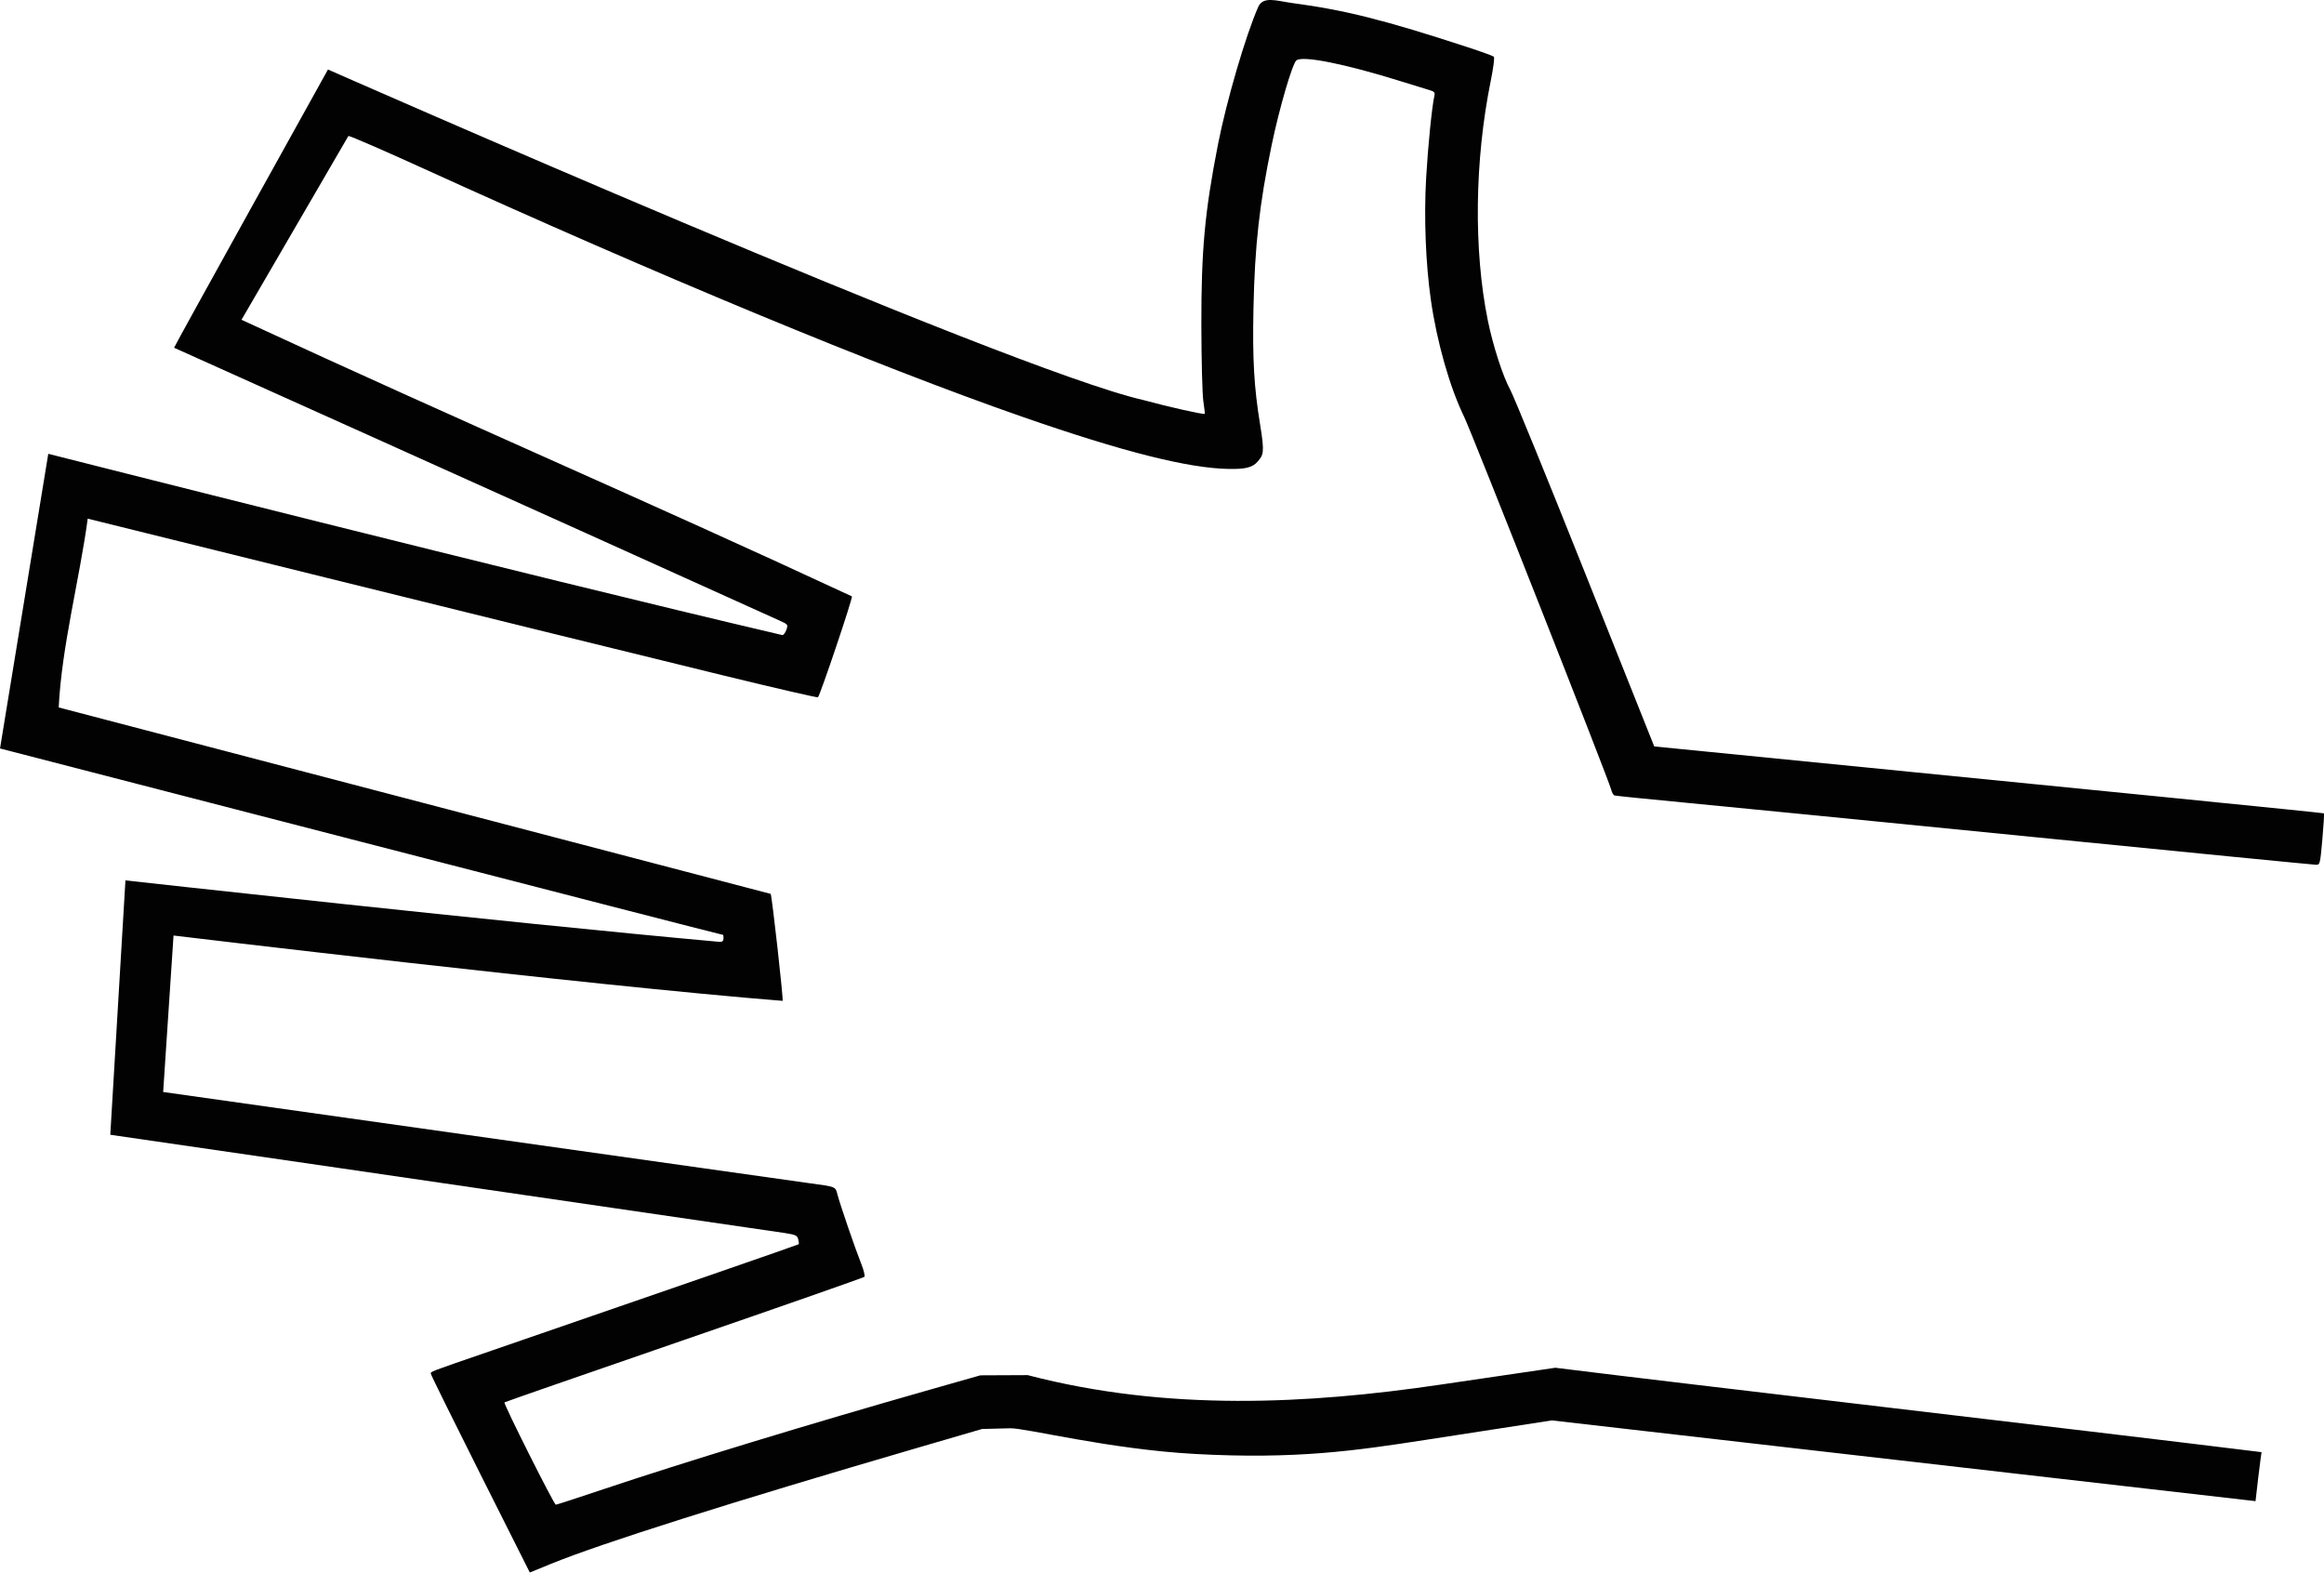
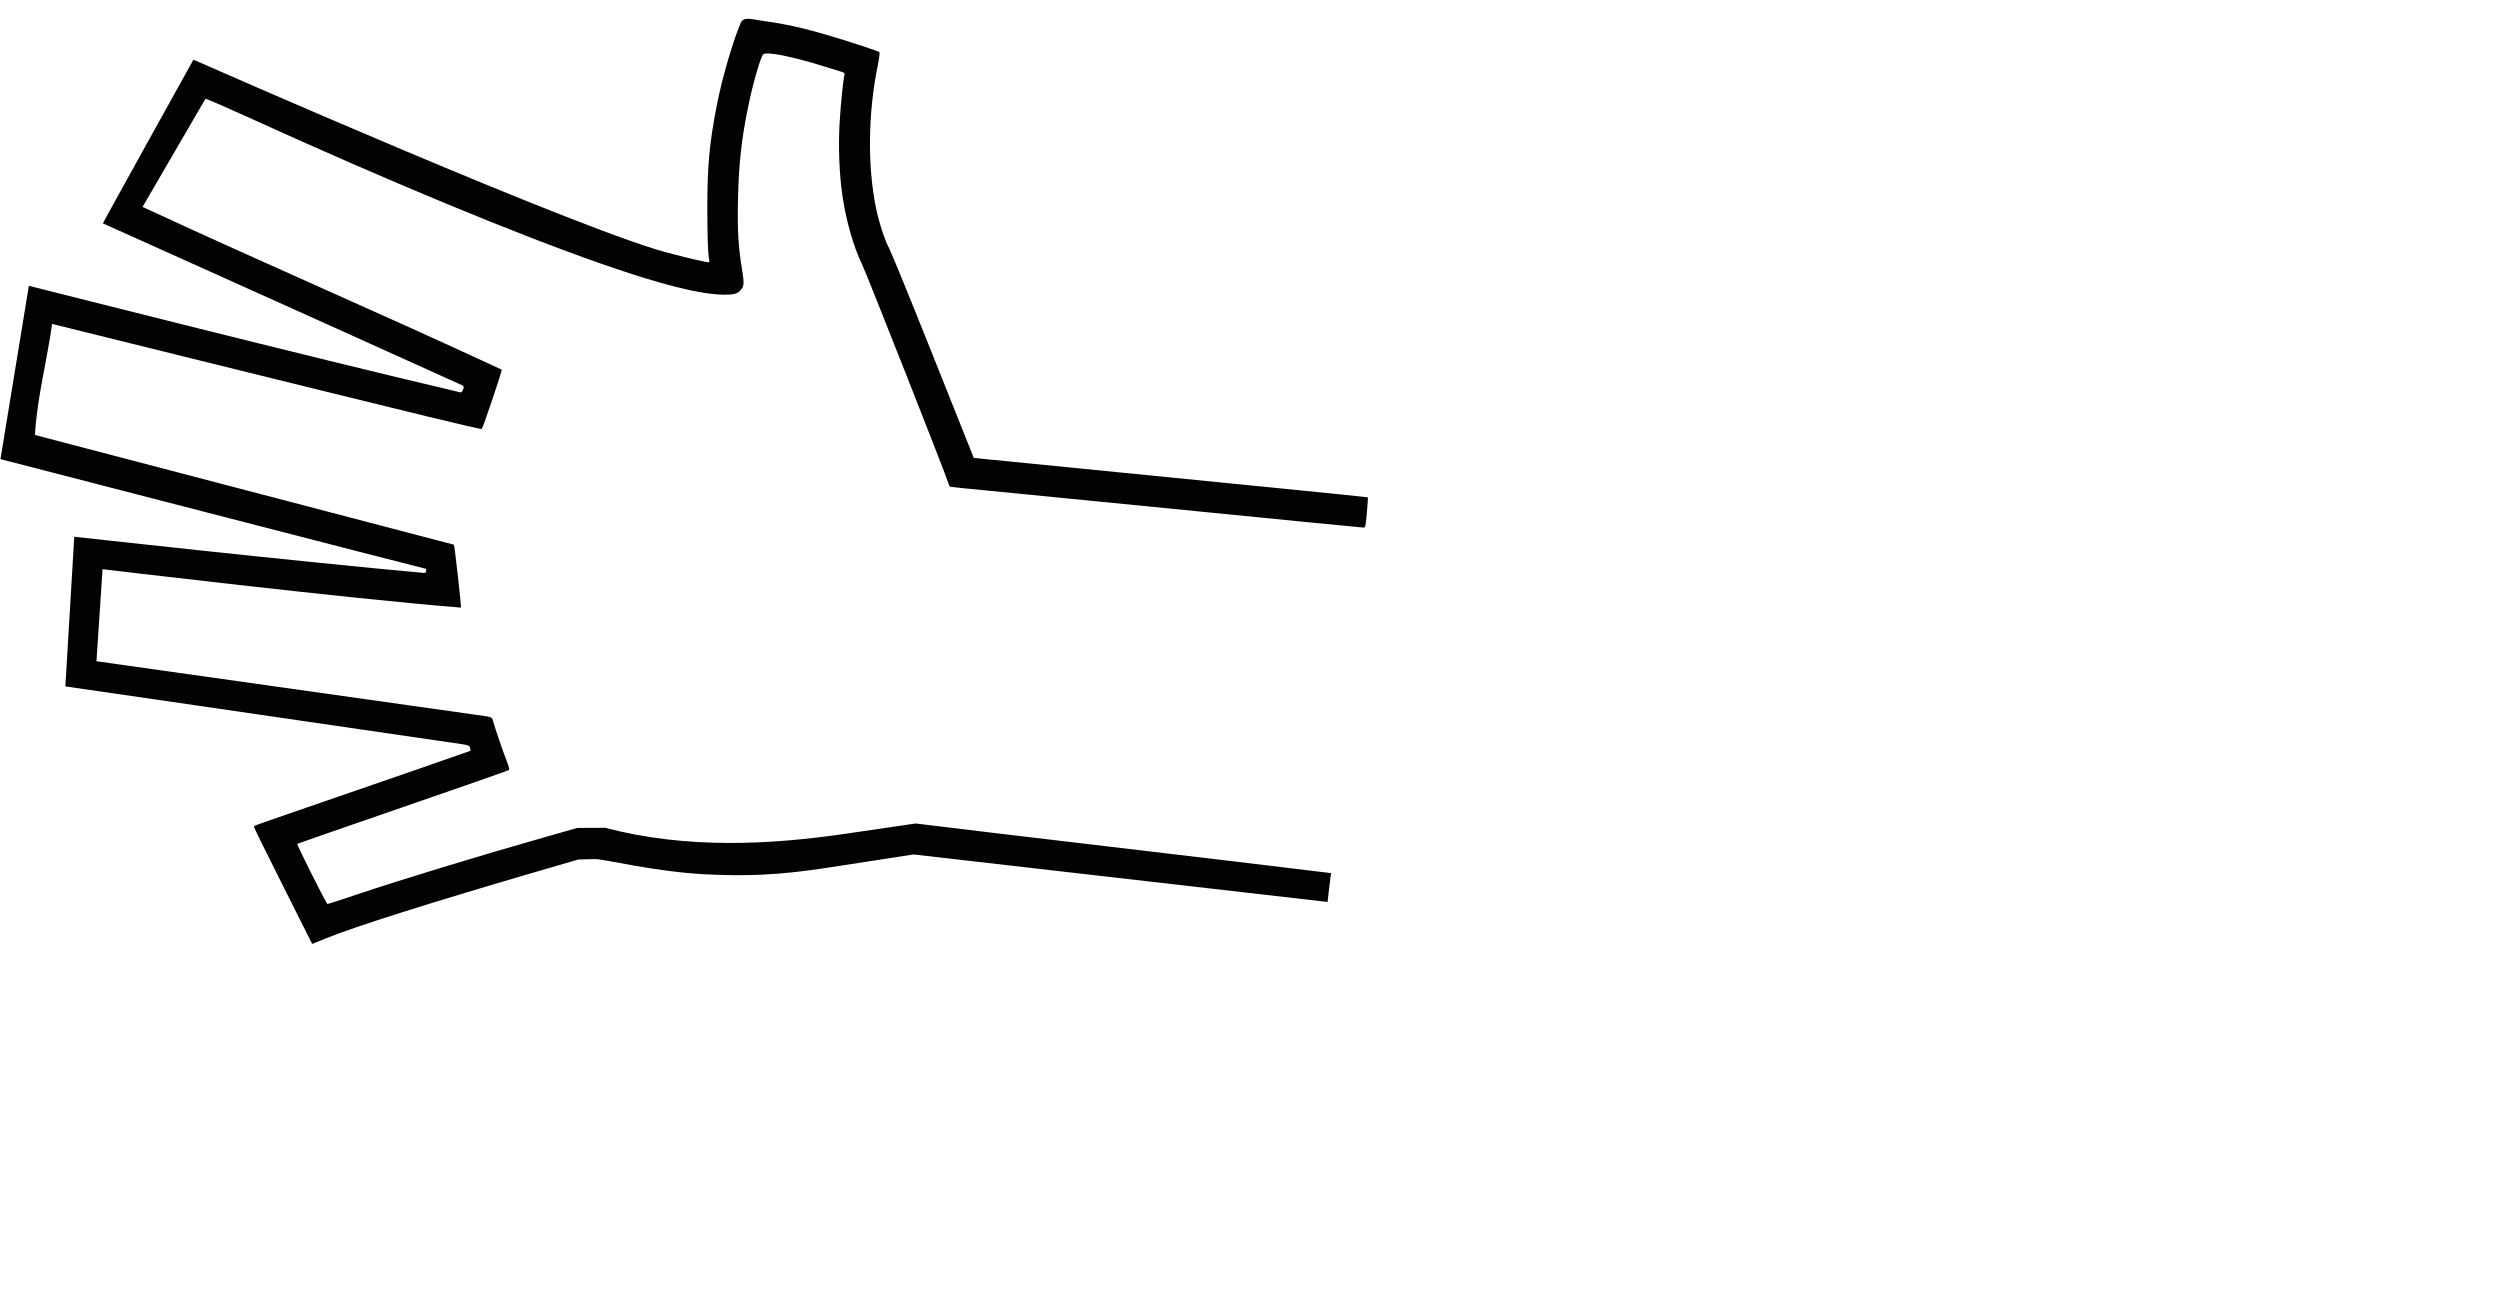
- <svg xmlns="http://www.w3.org/2000/svg" version="1.1" id="svg76" width="171.51" height="116.043" viewBox="0 0 171.51 116.043">
+ <svg xmlns="http://www.w3.org/2000/svg" version="1.1" id="svg76" width="313.572" height="161.586" viewBox="0 0 313.572 161.586">
  <defs id="defs80" />
-   <g id="g82" transform="translate(2.863086,-47.02722)">
+   <g id="g82" transform="translate(276.0749,-35.76342)">
    <g id="g553" transform="translate(9.256877,-1.409598)">
      <path style="display:none;fill:#020202;stroke-width:0.32" d="m 364.434,314.633 c -9.123,-3.735 -33.068,-11.314 -67.2,-21.268 l -11.52,-3.36 -5.12,-0.13 c -2.816,-0.072 -18.008,-0.278 -33.76,-0.459 -15.752,-0.181 -36.848,-0.474 -46.88,-0.653 l -18.24,-0.325 -128.454,14.736 -0.488,-4.242 c -0.292,-2.536 -0.61,-4.701 -0.61,-4.701 33.385,-4.122 105.253,-12.445 128.912,-15.404 l 19.68,0.34 c 24.075,0.416 64.928,0.952 76.64,1.004 l 8.64,0.039 8.96,2.548 c 21.993,6.254 45.268,13.348 59.728,18.202 4.691,1.575 8.652,2.863 8.804,2.863 0.325,0 9.594,-18.462 9.376,-18.675 -0.082,-0.08 -14.836,-5.208 -32.788,-11.397 -17.952,-6.189 -32.763,-11.373 -32.914,-11.52 -0.151,-0.147 0.12,-1.251 0.603,-2.457 1.051,-2.627 3.791,-10.605 4.295,-12.507 0.409,-1.546 0.163,-1.446 5.296,-2.147 25.483,-3.48 105.424,-15.044 106.838,-15.454 1.033,-0.3 1.935,-0.694 2.004,-0.876 0.07,-0.181 1.184,-6.557 2.476,-14.168 l 2.349,-13.838 h -0.804 c -0.442,0 -24.915,2.53 -54.385,5.622 -29.47,3.092 -53.656,5.547 -53.747,5.456 -0.176,-0.176 1.965,-19.326 2.182,-19.526 0.07,-0.064 28.783,-7.925 63.807,-17.468 35.024,-9.543 63.815,-17.478 63.979,-17.632 0.309,-0.291 -0.65,-29.677 -1.049,-32.155 l -0.21,-1.303 -50.4,12.259 c -27.72,6.743 -58.09,14.135 -67.488,16.428 -9.399,2.293 -17.17,4.087 -17.271,3.987 -0.426,-0.426 -6.415,-18.22 -6.199,-18.418 0.131,-0.12 24.79,-11.482 54.798,-25.249 30.008,-13.767 54.729,-25.124 54.935,-25.236 0.241,-0.131 -3.338,-5.858 -10.027,-16.044 -5.721,-8.712 -10.518,-15.961 -10.66,-16.109 -0.142,-0.148 -4.846,1.819 -10.453,4.372 -43.241,19.688 -83.188,36.254 -109.635,45.466 -18.413,6.414 -30.426,9.443 -37.839,9.543 -2.953,0.04 -4.264,-0.253 -5.206,-1.38 -0.991,-1.185 -1.284,-1.486 -0.44,-6.622 1.13,-6.878 1.426,-12.022 1.229,-21.347 -0.242,-11.44 -1.086,-19.008 -3.32,-29.763 -1.393,-6.707 -3.784,-14.889 -4.52,-15.466 -1.16,-0.908 -8.897,0.642 -19.102,3.828 -2.289,0.715 -4.631,1.436 -5.204,1.604 -0.851,0.249 -1.013,0.434 -0.884,1.009 0.457,2.034 1.17,9.127 1.51,15.011 0.415,7.178 0.087,15.631 -0.862,22.271 -1.099,7.686 -3.456,15.968 -6.076,21.343 -1.409,2.891 -26.464,66.418 -26.856,68.094 -0.115,0.492 -0.385,0.95 -0.6,1.019 -0.215,0.069 -5.862,0.644 -12.55,1.277 -6.688,0.634 -35.25,3.451 -63.471,6.261 -28.221,2.81 -51.639,5.109 -52.039,5.109 -0.704,0 -0.741,-0.149 -1.141,-4.641 -0.227,-2.553 -0.354,-4.689 -0.281,-4.747 0.108,-0.087 38.567,-3.932 111.906,-11.189 l 10.334,-1.023 12.572,-31.52 c 6.915,-17.336 13.089,-32.456 13.72,-33.6 1.324,-2.399 3.147,-8.031 4.077,-12.598 2.623,-12.879 2.422,-29.269 -0.537,-43.82 -0.483,-2.378 -0.713,-4.208 -0.547,-4.36 0.157,-0.144 2.302,-0.922 4.766,-1.728 15.169,-4.963 22.395,-6.781 32.056,-8.064 2.745,-0.373 5.27,-1.331 6.174,0.699 2.272,5.132 5.785,17.126 7.343,25.07 2.424,12.358 3.07,19.392 3.041,33.12 -0.013,6.336 -0.175,12.528 -0.359,13.76 -0.184,1.232 -0.299,2.282 -0.256,2.332 0.156,0.184 6.802,-1.308 11.19,-2.511 24.793,-6.8 76.637,-27.657 132.01,-53.107 4.664,-2.144 9.602,-4.41 10.973,-5.037 1.483,-0.678 2.606,-1.022 2.773,-0.848 0.463,0.481 31.725,48.21 31.626,48.285 -0.104,0.079 0.478,-0.189 -28.891,13.289 -11.968,5.492 -24.424,11.211 -27.68,12.709 -16.999,7.819 -52.857,24.276 -54.307,24.924 -1.643,0.734 -1.662,0.759 -1.329,1.715 0.186,0.533 0.513,0.97 0.728,0.97 0.214,0 31.167,-7.488 68.785,-16.64 37.617,-9.152 68.582,-16.64 68.81,-16.64 0.482,0 0.425,-1.027 1.676,30.31 0.486,12.183 0.794,22.24 0.685,22.35 -0.15,0.15 -128.728,35.34 -129.127,35.34 -0.044,0 -0.08,0.288 -0.08,0.64 0,0.431 0.213,0.64 0.653,0.64 0.359,0 13.067,-1.301 28.24,-2.89 15.173,-1.59 33.779,-3.539 41.347,-4.332 7.568,-0.793 19.664,-2.064 26.88,-2.825 7.216,-0.761 13.176,-1.336 13.245,-1.276 0.069,0.059 -0.042,0.939 -0.247,1.956 -0.205,1.016 -1.448,8.328 -2.762,16.248 -1.314,7.92 -2.594,15.624 -2.844,17.12 -0.25,1.496 -0.686,4.205 -0.969,6.02 -0.571,3.656 -0.93,4.403 -2.71,5.637 -2.693,1.866 -4.214,2.122 -58.114,9.781 -28.512,4.052 -52.813,7.523 -54.001,7.713 -1.894,0.304 -2.186,0.444 -2.358,1.133 -0.108,0.432 -0.144,0.838 -0.079,0.902 0.102,0.1 23.337,8.149 55.958,19.384 11.822,4.072 11.203,3.836 11.182,4.261 -0.01,0.203 -4.078,8.447 -9.04,18.32 l -9.022,17.951 z" id="path555" />
      <g id="g5802">
-         <path style="fill:#020202;stroke-width:0.131" d="m 306.673,158.51 c -1.822,-0.256 -8.886,-1.088 -10.109,-1.233 -18.168,-2.189 -22.231,-2.681 -33.673,-4.075 l -8.73,-1.063 -16.02,3.794 c -7.2,1.349 -12.253,-0.187 -12.253,-0.187 0,0 1.582,-0.096 3.146,-0.731 0.741,-0.3 0.985,-1.745 0.847,-3.127 -0.196,-1.95 -0.894,-7.17 -1.333,-8.314 -0.067,-0.176 0.05,-0.207 0.773,-0.207 2.545,0 3.474,-2.402 3.912,-10.11 0.153,-2.705 0.091,-5.59 -0.137,-7.17 -0.239,-1.836 -0.969,-2.677 -2.526,-3.014 1.195,-1.47 3.28,-6.38 3.854,-10.064 0.603,2.591 0.557,7.269 -0.326,10.95 0.773,1.455 5.373,6.956 8.267,7.933 7.056,2.382 12.167,2.53 18.159,1.552 0.906,-0.148 1.656,-0.349 1.68,-0.373 0.055,-0.055 -0.84,-3.616 -0.933,-3.709 -0.038,-0.038 -0.827,0.08 -1.752,0.262 -2.626,0.519 -4,0.66 -6.408,0.66 -2.623,-9.1e-4 -4.204,-0.232 -6.23,-0.909 -2.671,-0.894 -7.002,-3.116 -8.966,-6.706 0.178,-1.646 0.104,-1.989 0.307,-4.083 0.519,-5.637 -0.981,-14.195 -2.747,-15.681 -3.387,-1.673 -3.015,-0.548 -3.347,2.028 -0.184,6.709 -1.442,8.669 -3.839,15.255 -1.159,3.275 -2.702,4.309 -4.236,4.426 -0.919,-1.3e-4 -3.977,0.003 -4.005,-0.028 -0.029,-0.031 0.084,-0.796 0.25,-1.698 0.538,-2.922 0.734,-5.347 0.809,-9.994 0.094,-5.801 -0.181,-10.883 -0.955,-17.641 -0.548,-4.784 -0.545,-4.66 -0.122,-5.163 2.138,-2.541 12.055,-5.502 19.678,-5.875 l 1.589,-0.078 8.916,12.745 c 4.904,7.01 8.987,12.745 9.074,12.745 0.17,0 15.653,1.48 17.85,1.706 0.722,0.074 3.764,0.369 6.761,0.655 2.996,0.286 9.436,0.904 14.31,1.374 12.179,1.174 12.92,1.242 12.96,1.203 0.057,-0.057 0.436,-3.795 0.39,-3.841 -0.023,-0.023 -11.115,-1.105 -24.649,-2.403 -13.533,-1.299 -24.843,-2.395 -25.131,-2.437 l -0.525,-0.076 -8.402,-12.023 c -4.621,-6.613 -8.598,-12.248 -8.837,-12.523 -0.683,-0.784 -1.412,-0.975 -3.733,-0.975 -1.462,0 -1.936,-0.04 -1.936,-0.164 0,-0.09 -0.042,-0.164 -0.094,-0.164 -0.051,0 -8.234,-1.841 -18.184,-4.09 -9.95,-2.25 -18.114,-4.066 -18.143,-4.037 -0.029,0.029 -0.746,9.755 -1.592,21.612 0,0 -0.438,8.009 -0.968,17.016 -0.117,4.764 -0.108,10.411 0.684,13.33 0.403,1.562 0.971,4.555 2.097,8.269 3.032,9.997 3.575,10.922 4.249,16.82 0.308,2.694 0.485,7.53 0.485,7.53 2.958,0.631 5.148,0.617 7.718,0.74 0.405,0.002 3.499,-0.411 6.345,0.413 l 4.385,1.27 c 2.53,0.589 9.512,1.098 12.943,0.375 l 15.63,-3.124 12.012,1.458 c 6.607,0.802 29.001,3.411 29.001,3.411 0,0 11.004,1.189 11.311,1.229 0.136,-1.225 0.295,-2.446 0.451,-3.669 z m -96.234,-5.551 c -0.277,-3.58 -0.554,-6.993 -1.262,-10.5 l 2.154,0.061 c 1.097,0.031 11.93,0.585 12.523,0.585 0.379,0 0.408,0.044 0.74,1.083 0.702,2.198 1.093,4.265 1.255,6.635 0.088,1.289 -0.322,1.323 -0.575,1.372 -0.146,0.028 -0.839,0.129 -2.029,0.231 -3.986,0.349 -8.561,0.796 -12.806,0.534 z m 9.064,-13.992 c -3.971,-0.177 -7.705,-0.353 -8.297,-0.401 l -2.887,-0.233 c -0.962,-3.045 -1.903,-6.144 -2.752,-9.198 -1.069,-2.999 -1.436,-4.84 -1.415,-4.857 0.05,-0.04 11.268,1.381 11.323,1.433 0.023,0.022 -0.08,0.45 -0.23,0.952 -0.15,0.502 -0.272,0.969 -0.272,1.039 5.119,1.318 11.322,1.063 13.529,-0.662 0.16,0.022 0.771,-0.069 0.878,0.661 0.489,2.313 0.326,7.825 -0.816,11.557 -0.039,0.11 -0.325,0.138 -0.948,0.094 -0.491,-0.035 -4.142,-0.208 -8.113,-0.385 z m -7.732,-17.659 c -2.578,-0.291 -7.74,-0.975 -8.393,-1.092 -0.519,-2.451 -0.477,-5.569 -0.456,-6.692 0.034,-0.374 0.157,-3.062 0.363,-5.974 0.206,-2.912 0.408,-5.328 0.449,-5.368 0.06,-0.06 4.516,0.712 12.264,2.123 0.528,0.096 0.993,0.208 1.033,0.249 0.159,0.159 0.204,9.901 0.056,11.967 -0.133,1.845 -0.526,5.317 -0.602,5.317 -0.015,0 -2.137,-0.238 -4.714,-0.529 z m -1.721,-22.06 c -3.249,-0.594 -5.949,-1.116 -6,-1.159 -0.106,-0.092 1.383,-21.237 1.504,-21.358 0.068,-0.068 6.602,1.375 20.239,4.47 1.655,0.376 2.955,0.716 2.888,0.756 -0.067,0.04 -0.703,0.231 -1.415,0.424 -3.076,0.834 -6.425,2.224 -8.198,3.403 -1.122,0.746 -2.378,2.05 -2.864,2.975 -0.354,0.674 -0.377,0.812 -0.371,2.228 0.004,0.83 0.164,2.839 0.357,4.464 0.192,1.625 0.39,3.421 0.44,3.992 l 0.09,1.038 -0.381,-0.076 c -0.21,-0.042 -3.039,-0.562 -6.289,-1.155 z" id="path5804" />
-         <g id="g553-5" transform="matrix(-0.4095061,0,0,0.4095061,-13.65533,-64.19941)">
+         <path style="fill:#020202;stroke-width:0.131" d="m 139.789,98.401 c -1.822,-0.256 -8.886,-1.088 -10.109,-1.233 -18.168,-2.189 -22.231,-2.681 -33.673,-4.075 l -8.73,-1.063 -16.02,3.794 c -7.2,1.349 -12.253,-0.187 -12.253,-0.187 0,0 1.582,-0.096 3.146,-0.731 0.741,-0.3 0.985,-1.745 0.847,-3.127 -0.196,-1.95 -0.894,-7.17 -1.333,-8.314 -0.067,-0.176 0.05,-0.207 0.773,-0.207 2.545,0 3.474,-2.402 3.912,-10.11 0.153,-2.705 0.091,-5.59 -0.137,-7.17 -0.239,-1.836 -0.969,-2.677 -2.526,-3.014 1.195,-1.47 3.28,-6.38 3.854,-10.064 0.603,2.591 0.557,7.269 -0.326,10.95 0.773,1.455 5.373,6.956 8.267,7.933 7.056,2.382 12.167,2.53 18.159,1.552 0.906,-0.148 1.656,-0.349 1.68,-0.373 0.055,-0.055 -0.84,-3.616 -0.933,-3.709 -0.038,-0.038 -0.827,0.08 -1.752,0.262 -2.626,0.519 -4,0.66 -6.408,0.66 -2.623,-9.1e-4 -4.204,-0.232 -6.23,-0.909 -2.671,-0.894 -7.002,-3.116 -8.966,-6.706 0.178,-1.646 0.104,-1.989 0.307,-4.083 0.519,-5.637 -0.981,-14.195 -2.747,-15.681 -3.387,-1.673 -3.015,-0.548 -3.347,2.028 -0.184,6.709 -1.442,8.669 -3.839,15.255 -1.159,3.275 -2.702,4.309 -4.236,4.426 -0.919,-1.3e-4 -3.977,0.003 -4.005,-0.028 -0.029,-0.031 0.084,-0.796 0.25,-1.698 0.538,-2.922 0.734,-5.347 0.809,-9.994 0.094,-5.801 -0.181,-10.883 -0.955,-17.641 -0.548,-4.784 -0.545,-4.66 -0.122,-5.163 2.138,-2.541 12.055,-5.502 19.678,-5.875 l 1.589,-0.078 8.916,12.745 c 4.904,7.01 8.987,12.745 9.074,12.745 0.17,0 15.653,1.48 17.85,1.706 0.722,0.074 3.764,0.369 6.761,0.655 2.996,0.286 9.436,0.904 14.31,1.374 12.179,1.174 12.92,1.242 12.96,1.203 0.057,-0.057 0.436,-3.795 0.39,-3.841 -0.023,-0.023 -11.115,-1.105 -24.649,-2.403 -13.533,-1.299 -24.843,-2.395 -25.131,-2.437 l -0.525,-0.076 -8.402,-12.023 c -4.621,-6.613 -8.598,-12.248 -8.837,-12.523 -0.683,-0.784 -1.412,-0.975 -3.733,-0.975 -1.462,0 -1.936,-0.04 -1.936,-0.164 0,-0.09 -0.042,-0.164 -0.094,-0.164 -0.051,0 -8.234,-1.841 -18.184,-4.09 -9.95,-2.25 -18.114,-4.066 -18.143,-4.037 -0.029,0.029 -0.746,9.755 -1.592,21.612 0,0 -0.438,8.009 -0.968,17.016 -0.117,4.764 -0.108,10.411 0.684,13.33 0.403,1.562 0.971,4.555 2.097,8.269 3.032,9.997 3.575,10.922 4.249,16.82 0.308,2.694 0.485,7.53 0.485,7.53 2.958,0.631 5.148,0.617 7.718,0.74 0.405,0.002 3.499,-0.411 6.345,0.413 l 4.385,1.27 c 2.53,0.589 9.512,1.098 12.943,0.375 l 15.63,-3.124 12.012,1.458 c 6.607,0.802 29.001,3.411 29.001,3.411 0,0 11.004,1.189 11.311,1.229 0.136,-1.225 0.295,-2.446 0.451,-3.669 z M 43.555,92.851 c -0.277,-3.58 -0.554,-6.993 -1.262,-10.5 l 2.154,0.061 c 1.097,0.031 11.93,0.585 12.523,0.585 0.379,0 0.408,0.044 0.74,1.083 0.702,2.198 1.093,4.265 1.255,6.635 0.088,1.289 -0.322,1.323 -0.575,1.372 -0.146,0.028 -0.839,0.129 -2.029,0.231 -3.986,0.349 -8.561,0.796 -12.806,0.534 z m 9.064,-13.992 c -3.971,-0.177 -7.705,-0.353 -8.297,-0.401 l -2.887,-0.233 c -0.962,-3.045 -1.903,-6.144 -2.752,-9.198 -1.069,-2.999 -1.436,-4.84 -1.415,-4.857 0.05,-0.04 11.268,1.381 11.323,1.433 0.023,0.022 -0.08,0.45 -0.23,0.952 -0.15,0.502 -0.272,0.969 -0.272,1.039 5.119,1.318 11.322,1.063 13.529,-0.662 0.16,0.022 0.771,-0.069 0.878,0.661 0.489,2.313 0.326,7.825 -0.816,11.557 -0.039,0.11 -0.325,0.138 -0.948,0.094 -0.491,-0.035 -4.142,-0.208 -8.113,-0.385 z M 44.887,61.199 c -2.578,-0.291 -7.74,-0.975 -8.393,-1.092 -0.519,-2.451 -0.477,-5.569 -0.456,-6.692 0.034,-0.374 0.157,-3.062 0.363,-5.974 0.206,-2.912 0.408,-5.328 0.449,-5.368 0.06,-0.06 4.516,0.712 12.264,2.123 0.528,0.096 0.993,0.208 1.033,0.249 0.159,0.159 0.204,9.901 0.056,11.967 -0.133,1.845 -0.526,5.317 -0.602,5.317 -0.015,0 -2.137,-0.238 -4.714,-0.529 z m -1.721,-22.06 c -3.249,-0.594 -5.949,-1.116 -6,-1.159 -0.106,-0.092 1.383,-21.237 1.504,-21.358 0.068,-0.068 6.602,1.375 20.239,4.47 1.655,0.376 2.955,0.716 2.888,0.756 -0.067,0.04 -0.703,0.231 -1.415,0.424 -3.076,0.834 -6.425,2.224 -8.198,3.403 -1.122,0.746 -2.378,2.05 -2.864,2.975 -0.354,0.674 -0.377,0.812 -0.371,2.228 0.004,0.83 0.164,2.839 0.357,4.464 0.192,1.625 0.39,3.421 0.44,3.992 l 0.09,1.038 -0.381,-0.076 c -0.21,-0.042 -3.039,-0.562 -6.289,-1.155 z" id="path5804" />
+         <g id="g553-5" transform="matrix(0.4095061,0,0,0.4095061,122.5963,-64.19941)">
          <path style="display:none;fill:#020202;stroke-width:0.32" d="m 364.434,314.633 c -9.123,-3.735 -33.068,-11.314 -67.2,-21.268 l -11.52,-3.36 -5.12,-0.13 c -2.816,-0.072 -18.008,-0.278 -33.76,-0.459 -15.752,-0.181 -36.848,-0.474 -46.88,-0.653 l -18.24,-0.325 -128.454,14.736 -0.488,-4.242 c -0.292,-2.536 -0.61,-4.701 -0.61,-4.701 33.385,-4.122 105.253,-12.445 128.912,-15.404 l 19.68,0.34 c 24.075,0.416 64.928,0.952 76.64,1.004 l 8.64,0.039 8.96,2.548 c 21.993,6.254 45.268,13.348 59.728,18.202 4.691,1.575 8.652,2.863 8.804,2.863 0.325,0 9.594,-18.462 9.376,-18.675 -0.082,-0.08 -14.836,-5.208 -32.788,-11.397 -17.952,-6.189 -32.763,-11.373 -32.914,-11.52 -0.151,-0.147 0.12,-1.251 0.603,-2.457 1.051,-2.627 3.791,-10.605 4.295,-12.507 0.409,-1.546 0.163,-1.446 5.296,-2.147 25.483,-3.48 105.424,-15.044 106.838,-15.454 1.033,-0.3 1.935,-0.694 2.004,-0.876 0.07,-0.181 1.184,-6.557 2.476,-14.168 l 2.349,-13.838 h -0.804 c -0.442,0 -24.915,2.53 -54.385,5.622 -29.47,3.092 -53.656,5.547 -53.747,5.456 -0.176,-0.176 1.965,-19.326 2.182,-19.526 0.07,-0.064 28.783,-7.925 63.807,-17.468 35.024,-9.543 63.815,-17.478 63.979,-17.632 0.309,-0.291 -0.65,-29.677 -1.049,-32.155 l -0.21,-1.303 -50.4,12.259 c -27.72,6.743 -58.09,14.135 -67.488,16.428 -9.399,2.293 -17.17,4.087 -17.271,3.987 -0.426,-0.426 -6.415,-18.22 -6.199,-18.418 0.131,-0.12 24.79,-11.482 54.798,-25.249 30.008,-13.767 54.729,-25.124 54.935,-25.236 0.241,-0.131 -3.338,-5.858 -10.027,-16.044 -5.721,-8.712 -10.518,-15.961 -10.66,-16.109 -0.142,-0.148 -4.846,1.819 -10.453,4.372 -43.241,19.688 -83.188,36.254 -109.635,45.466 -18.413,6.414 -30.426,9.443 -37.839,9.543 -2.953,0.04 -4.264,-0.253 -5.206,-1.38 -0.991,-1.185 -1.284,-1.486 -0.44,-6.622 1.13,-6.878 1.426,-12.022 1.229,-21.347 -0.242,-11.44 -1.086,-19.008 -3.32,-29.763 -1.393,-6.707 -3.784,-14.889 -4.52,-15.466 -1.16,-0.908 -8.897,0.642 -19.102,3.828 -2.289,0.715 -4.631,1.436 -5.204,1.604 -0.851,0.249 -1.013,0.434 -0.884,1.009 0.457,2.034 1.17,9.127 1.51,15.011 0.415,7.178 0.087,15.631 -0.862,22.271 -1.099,7.686 -3.456,15.968 -6.076,21.343 -1.409,2.891 -26.464,66.418 -26.856,68.094 -0.115,0.492 -0.385,0.95 -0.6,1.019 -0.215,0.069 -5.862,0.644 -12.55,1.277 -6.688,0.634 -35.25,3.451 -63.471,6.261 -28.221,2.81 -51.639,5.109 -52.039,5.109 -0.704,0 -0.741,-0.149 -1.141,-4.641 -0.227,-2.553 -0.354,-4.689 -0.281,-4.747 0.108,-0.087 38.567,-3.932 111.906,-11.189 l 10.334,-1.023 12.572,-31.52 c 6.915,-17.336 13.089,-32.456 13.72,-33.6 1.324,-2.399 3.147,-8.031 4.077,-12.598 2.623,-12.879 2.422,-29.269 -0.537,-43.82 -0.483,-2.378 -0.713,-4.208 -0.547,-4.36 0.157,-0.144 2.302,-0.922 4.766,-1.728 15.169,-4.963 22.395,-6.781 32.056,-8.064 2.745,-0.373 5.27,-1.331 6.174,0.699 2.272,5.132 5.785,17.126 7.343,25.07 2.424,12.358 3.07,19.392 3.041,33.12 -0.013,6.336 -0.175,12.528 -0.359,13.76 -0.184,1.232 -0.299,2.282 -0.256,2.332 0.156,0.184 6.802,-1.308 11.19,-2.511 24.793,-6.8 76.637,-27.657 132.01,-53.107 4.664,-2.144 9.602,-4.41 10.973,-5.037 1.483,-0.678 2.606,-1.022 2.773,-0.848 0.463,0.481 31.725,48.21 31.626,48.285 -0.104,0.079 0.478,-0.189 -28.891,13.289 -11.968,5.492 -24.424,11.211 -27.68,12.709 -16.999,7.819 -52.857,24.276 -54.307,24.924 -1.643,0.734 -1.662,0.759 -1.329,1.715 0.186,0.533 0.513,0.97 0.728,0.97 0.214,0 31.167,-7.488 68.785,-16.64 37.617,-9.152 68.582,-16.64 68.81,-16.64 0.482,0 0.425,-1.027 1.676,30.31 0.486,12.183 0.794,22.24 0.685,22.35 -0.15,0.15 -128.728,35.34 -129.127,35.34 -0.044,0 -0.08,0.288 -0.08,0.64 0,0.431 0.213,0.64 0.653,0.64 0.359,0 13.067,-1.301 28.24,-2.89 15.173,-1.59 33.779,-3.539 41.347,-4.332 7.568,-0.793 19.664,-2.064 26.88,-2.825 7.216,-0.761 13.176,-1.336 13.245,-1.276 0.069,0.059 -0.042,0.939 -0.247,1.956 -0.205,1.016 -1.448,8.328 -2.762,16.248 -1.314,7.92 -2.594,15.624 -2.844,17.12 -0.25,1.496 -0.686,4.205 -0.969,6.02 -0.571,3.656 -0.93,4.403 -2.71,5.637 -2.693,1.866 -4.214,2.122 -58.114,9.781 -28.512,4.052 -52.813,7.523 -54.001,7.713 -1.894,0.304 -2.186,0.444 -2.358,1.133 -0.108,0.432 -0.144,0.838 -0.079,0.902 0.102,0.1 23.337,8.149 55.958,19.384 11.822,4.072 11.203,3.836 11.182,4.261 -0.01,0.203 -4.078,8.447 -9.04,18.32 l -9.022,17.951 z" id="path555-3" />
          <g id="g5802-5" style="display:none">
            <path style="fill:#020202;stroke-width:0.32" d="m 52.162,294.231 c 4.441,-0.624 21.661,-2.652 24.64,-3.006 44.286,-5.336 54.19,-6.534 82.08,-9.932 l 21.28,-2.592 29.511,0.201 29.511,0.201 0.149,-0.731 c 0.082,-0.402 0.229,-2.171 0.327,-3.931 0.266,-4.77 1.867,-13.827 2.937,-16.615 0.164,-0.428 -0.123,-0.505 -1.884,-0.505 -6.204,0 -8.469,-5.855 -9.535,-24.644 -0.374,-6.594 -0.222,-15.314 0.334,-19.167 0.402,-2.786 1.491,-4.81 3.069,-5.704 0.694,-0.393 1.587,-0.717 1.984,-0.72 0.693,-0.005 0.656,-0.139 -0.876,-3.191 -2.027,-4.04 -5.083,-11.206 -6.282,-14.734 l -0.925,-2.72 -0.103,3.04 c -0.183,5.413 0.85,13.631 2.347,18.675 0.262,0.881 0.476,1.766 0.476,1.968 0,0.404 -10.96,10.795 -13.771,13.056 -14.145,11.377 -30.457,14.454 -52.778,9.954 -2.194,-0.442 -4.036,-0.851 -4.094,-0.909 -0.135,-0.135 2.048,-8.815 2.274,-9.041 0.094,-0.094 2.015,0.194 4.27,0.64 6.402,1.265 9.751,1.61 15.619,1.608 6.395,-0.002 10.248,-0.565 15.186,-2.217 6.511,-2.179 11.059,-5.12 18.505,-11.969 3.15,-2.897 4.205,-4.055 4.073,-4.47 -0.41,-1.292 -1.121,-6.059 -1.471,-9.858 -1.264,-13.739 2.39,-34.601 6.697,-38.224 0.995,-0.837 6.706,-2.394 7.099,-1.935 0.115,0.134 0.592,3.23 1.06,6.879 1.431,11.153 3.302,19.219 6.17,26.586 0.629,1.616 2.765,6.251 4.746,10.299 3.015,6.161 3.84,7.579 5.064,8.704 2.08,1.912 4.134,2.456 9.265,2.455 2.241,-3.2e-4 4.131,-0.063 4.201,-0.14 0.07,-0.077 -0.205,-1.939 -0.609,-4.139 -1.311,-7.123 -1.789,-13.034 -1.973,-24.36 -0.229,-14.14 0.442,-26.528 2.328,-43 1.335,-11.662 1.328,-11.359 0.297,-12.584 -5.212,-6.194 -29.385,-13.411 -47.965,-14.32 l -3.873,-0.189 -21.732,31.067 c -11.953,17.087 -21.906,31.067 -22.118,31.067 -0.413,0 -38.154,3.608 -43.509,4.159 -1.76,0.181 -9.176,0.9 -16.48,1.597 -7.304,0.697 -23,2.204 -34.88,3.349 -29.688,2.861 -31.494,3.029 -31.59,2.932 -0.138,-0.138 -1.063,-9.25 -0.95,-9.362 0.057,-0.057 27.093,-2.693 60.082,-5.859 32.988,-3.166 60.555,-5.839 61.259,-5.941 l 1.28,-0.185 20.48,-29.308 c 11.264,-16.119 20.957,-29.856 21.54,-30.526 1.664,-1.912 3.441,-2.376 9.1,-2.376 3.563,0 4.72,-0.098 4.72,-0.4 -1e-5,-0.22 0.103,-0.4 0.228,-0.4 0.126,0 20.071,-4.486 44.324,-9.97 24.252,-5.483 44.153,-9.911 44.223,-9.84 0.07,0.071 1.817,23.777 3.882,52.68 l 3.753,52.55 -1.213,2.33 c -3.07,5.896 -7.106,12.556 -10.036,16.56 -1.962,2.682 -2.008,2.838 -3.558,12.171 -2.893,17.417 -4.033,33.184 -3.723,51.513 0.112,6.604 0.238,12.439 0.281,12.967 l 0.079,0.96 -9.28,3.11 c -7.26,2.433 -9.671,3.112 -11.076,3.12 -0.988,0.005 -7.684,-0.486 -14.88,-1.092 l -13.084,-1.102 -33.92,-0.203 -33.92,-0.203 -29.28,3.553 c -16.104,1.954 -70.692,8.314 -70.692,8.314 0,0 -26.821,2.898 -27.57,2.996 -0.332,-2.985 -0.72,-5.963 -1.098,-8.943 z m 230,-14.649 4.72,-1.496 v -11.499 -11.499 l -2.32,0.167 c -2.667,0.192 -29.079,1.425 -30.526,1.425 -0.923,0 -0.995,0.106 -1.804,2.64 -1.71,5.358 -2.663,10.395 -3.059,16.172 -0.215,3.141 -0.196,3.298 0.422,3.417 0.356,0.069 3.023,0.29 5.927,0.49 9.054,0.626 19.261,1.554 19.475,1.772 0.369,0.374 2.369,-0.07 7.165,-1.589 z m -17.52,-32.987 c 9.68,-0.431 18.781,-0.871 20.224,-0.977 l 2.625,-0.193 0.162,-1.333 c 0.089,-0.733 0.323,-3.205 0.52,-5.493 0.499,-5.799 1.751,-15.622 2.719,-21.343 0.448,-2.65 0.774,-4.852 0.722,-4.893 -0.121,-0.098 -17.021,1.792 -17.156,1.918 -0.057,0.053 0.196,1.097 0.56,2.321 0.364,1.224 0.663,2.363 0.663,2.532 0,0.361 -7.638,1.581 -12.837,2.05 -7.723,0.697 -14.128,-0.641 -18.356,-3.833 -1.289,-0.973 -1.826,-1.193 -2.625,-1.076 l -1.004,0.147 -0.232,3.408 c -0.486,7.125 0.697,23.982 1.927,27.471 0.094,0.267 0.792,0.337 2.312,0.23 1.197,-0.084 10.097,-0.506 19.777,-0.938 z m 18.846,-43.045 c 6.283,-0.709 11.538,-1.219 11.678,-1.133 0.343,0.212 4.853,-6.665 7.819,-11.922 2.303,-4.081 2.399,-4.335 2.253,-5.92 -0.084,-0.911 -0.564,-7.464 -1.067,-14.562 -0.503,-7.098 -0.995,-12.987 -1.094,-13.086 -0.146,-0.146 -11.007,1.735 -29.894,5.176 -1.286,0.234 -2.42,0.507 -2.519,0.607 -0.387,0.387 -0.498,24.133 -0.136,29.169 0.323,4.497 1.282,12.96 1.469,12.96 0.037,0 5.208,-0.58 11.491,-1.29 z m 4.194,-53.772 c 7.92,-1.448 14.501,-2.719 14.625,-2.826 0.259,-0.223 -3.371,-51.766 -3.666,-52.061 -0.166,-0.166 -16.092,3.352 -49.334,10.897 -4.035,0.916 -7.203,1.745 -7.04,1.842 0.163,0.098 1.715,0.562 3.449,1.032 7.497,2.033 15.661,5.422 19.984,8.295 2.735,1.818 5.795,4.997 6.982,7.251 0.864,1.642 0.92,1.979 0.905,5.431 -0.009,2.024 -0.4,6.92 -0.869,10.88 -0.469,3.96 -0.951,8.338 -1.072,9.73 l -0.219,2.53 0.929,-0.184 c 0.511,-0.101 7.409,-1.369 15.329,-2.816 z" id="path5804-6" />
          </g>
          <g id="g10743" transform="translate(-240.8437,10.44651)">
            <path style="fill:#020202;stroke-width:0.32" d="m 304.569,534.435 c 45.305,-5.048 86.313,-9.824 130.523,-15.637 l 23.921,5.619 c 12.397,3.772 31.504,5.911 45.917,3.259 -7.261,-1.318 -9.757,-3.329 -9.865,-8.478 -0.226,-8.428 2.587,-18.352 3.697,-22.605 -6.588,-0.518 -9.583,-0.307 -10.861,-11.29 -1.061,-9.118 -1.611,-28.913 -0.44,-33.56 0.45,-1.788 2.318,-3.855 3.74,-4.139 0.556,-0.111 1.012,-0.241 1.012,-0.289 -4.4,-7.878 -6.371,-11.398 -8.138,-22.713 -1.846,8.621 -0.748,15.283 0.805,25.452 l -9.646,11.537 c -4.616,4.769 -16.401,10.489 -23.441,11.445 -11.537,2.531 -25.205,2.025 -35.147,-0.849 -0.114,-0.124 0.184,-2.241 0.663,-4.705 0.841,-4.327 0.898,-4.478 1.647,-4.425 0.427,0.03 2.792,0.363 5.256,0.74 8.516,1.303 19.404,1.225 26.24,-0.187 10.068,-2.081 18.741,-7.599 23.972,-15.253 l 1.252,-1.832 -0.551,-3.084 c -1.85,-10.357 -1.338,-21.08 1.558,-32.599 1.207,-4.802 3.344,-10.67 4.483,-12.309 1.073,-1.545 1.856,-1.964 4.533,-2.429 4.643,0.003 4.219,1.242 4.403,3.6 -1.16,30.56 12.629,51.841 19.216,53.06 3.48,0.643 8.479,0.266 10.97,-0.323 -0.872,-7.059 -2.935,-15.46 -3.428,-22.504 -0.421,-6.271 -0.425,-24.206 -0.007,-31.619 0.555,-9.849 1.899,-24.374 2.741,-29.629 0.17,-1.059 0.071,-1.305 -0.876,-2.182 -6.281,-5.822 -31.225,-13.009 -47.307,-13.629 l -4.64,-0.179 -21.75,31.39 c -19.682,28.406 -21.842,31.405 -22.72,31.548 -0.534,0.087 -11.05,1.098 -23.37,2.247 -12.32,1.149 -26.144,2.442 -30.72,2.875 -4.576,0.432 -16.816,1.587 -27.2,2.566 -10.384,0.979 -24.149,2.279 -30.589,2.889 -6.44,0.61 -12.216,1.109 -12.836,1.109 h -1.127 l -0.399,-4.499 c -0.219,-2.474 -0.306,-4.591 -0.193,-4.704 0.2,-0.2 10.275,-1.172 85.464,-8.243 20.064,-1.887 36.502,-3.449 36.529,-3.472 0.027,-0.023 9.438,-13.578 20.912,-30.122 11.474,-16.544 21.207,-30.538 21.629,-31.097 1.137,-1.507 3.286,-2.023 8.431,-2.023 6.677,0 16.229,1.328 26.098,3.628 l 4.8,1.119 10.552,2.12 164.779,-20.053 15.87,50.47 c 0,0 -116.427,13.241 -118.125,14.668 -0.537,0.451 -1.61,1.576 -1.402,2.689 0.123,0.66 0.266,1.243 0.318,1.295 6.276,1.717 130.561,16.161 130.561,16.161 l -4.029,47.144 -118.466,-18.2 c -8.197,-0.219 -11.822,6.182 -12.129,6.894 -3.639,8.433 -8.605,20.984 -11.946,35.404 -4.856,20.959 -3.966,38.938 -4.362,42.794 -8.698,1.144 -14.495,1.033 -23.405,0.912 -10.041,3.678 -25.369,5.511 -32.567,6.444 -9.412,1.22 -25.942,-0.779 -34.121,-2.588 l -25.527,-5.645 -130.065,14.96 c -0.128,-0.664 -0.709,-5.177 -1.098,-8.943 z m 239.151,-12.421 c -0.197,-11.025 0.256,-13.514 2.016,-26.782 -13.042,0.8 -24.329,1.125 -36.46,1.436 -2.294,0.342 -6.085,21.818 -4.357,22.354 12.92,2.303 28.441,3.516 38.801,2.991 z m 4.157,-36.958 c 3.413,-11.752 7.147,-22.82 10.632,-33.598 -4.515,0.262 -21.522,1.95 -28.213,2.887 l 1.24,4.367 c -9.252,2.868 -26.35,4.476 -33.346,-2.503 -1.022,0.192 -1.746,0.349 -1.935,1.724 -0.36,9.523 0.963,28.039 2.131,28.404 3.832,0.989 42.158,0.488 49.492,-1.281 z M 693.442,422.959 576.578,408.267 c 0,0 -10.404,-1.037 -12.498,-3.909 -2.334,-3.2 -2.55,-13.813 2.225,-15.778 4.998,-2.057 13.881,-3.543 13.881,-3.543 l 98.847,-12.357 c -2.898,-12.118 -6.191,-20.894 -9.306,-32.957 0,0 -143.729,16.626 -145.994,18.388 l 1.084,0.912 c 1.705,1.435 3.45,3.825 4.141,5.672 0.629,1.682 0.629,1.726 0.019,6.315 -0.7,5.264 -1.671,14.96 -2.275,22.713 -0.259,3.329 -0.407,11.014 -0.401,20.8 0.011,15.602 0.205,19.292 1.454,27.6 l 0.373,2.48 1.001,-9.6e-4 c 0.551,-5.5e-4 5.249,-0.432 10.441,-0.959 5.192,-0.527 9.607,-0.959 9.811,-0.959 0.204,-6.4e-4 14.085,-0.986 14.795,-1.505 8.887,-6.494 16.388,-4.969 16.388,-4.969 l 109.766,16.357 z" id="path10745" />
          </g>
        </g>
-         <g id="g553-2" transform="matrix(-0.4050805,0,0,0.4050805,235.4184,10.09625)">
+         <g id="g553-2" transform="matrix(-0.4050805,0,0,0.4050805,-37.73543,1.188209)">
          <path style="display:inline;fill:#020202;stroke-width:0.319" d="m 510.733,379.55 c -9.105,-3.728 -33.004,-11.292 -67.07,-21.227 l -11.498,-3.353 -5.11,-0.13 c -2.811,-0.071 -18.017,3.822 -33.716,4.68 -18.307,1.001 -29.184,-0.592 -41.824,-2.542 l -23.149,-3.572 -128.205,14.708 -0.487,-4.234 c -0.291,-2.531 -0.609,-4.692 -0.609,-4.692 33.32,-4.114 105.049,-12.421 128.662,-15.374 l 21.142,3.106 c 23.777,3.493 49.488,4.9 74.991,-1.764 l 8.623,0.039 8.943,2.543 c 21.951,6.242 45.181,13.322 59.612,18.167 4.681,1.572 8.636,2.858 8.787,2.858 0.324,0 9.575,-18.426 9.357,-18.639 -0.081,-0.079 -14.807,-5.198 -32.725,-11.375 -17.917,-6.177 -32.7,-11.351 -32.85,-11.498 -0.151,-0.147 0.119,-1.248 0.602,-2.453 1.049,-2.621 3.784,-10.584 4.287,-12.483 0.409,-1.543 0.163,-1.443 5.286,-2.143 l 117.576,-16.594 -1.888,-28.503 c 0,0 -75.666,9.088 -110.967,11.902 -0.175,-0.175 1.961,-19.289 2.178,-19.488 l 129.71,-33.964 c -0.541,-11.089 -3.805,-23.372 -5.289,-34.391 0,0 -76.584,18.997 -115.799,28.562 -9.38,2.289 -17.137,4.079 -17.237,3.979 -0.425,-0.425 -6.402,-18.185 -6.187,-18.383 38.429,-17.88 70.374,-31.483 111.207,-50.389 l -19.468,-33.473 c -0.142,-0.148 -7.703,3.199 -13.299,5.747 -43.157,19.649 -83.027,36.184 -109.423,45.378 -18.378,6.401 -30.367,9.425 -37.766,9.524 -2.948,0.04 -4.255,-0.253 -5.196,-1.377 -0.989,-1.182 -1.282,-1.483 -0.439,-6.609 1.128,-6.864 1.423,-11.999 1.226,-21.306 -0.242,-11.418 -1.084,-18.971 -3.313,-29.705 -1.39,-6.694 -3.776,-14.861 -4.511,-15.436 -1.158,-0.907 -8.88,0.641 -19.065,3.82 -2.285,0.713 -4.622,1.434 -5.194,1.601 -0.85,0.249 -1.011,0.433 -0.882,1.007 0.456,2.03 1.168,9.109 1.507,14.981 0.414,7.164 0.087,15.6 -0.86,22.228 -1.097,7.671 -3.45,15.937 -6.064,21.301 -1.406,2.886 -26.413,66.29 -26.804,67.962 -0.115,0.491 -0.384,0.948 -0.598,1.017 -0.214,0.069 -5.851,0.642 -12.526,1.275 -6.675,0.633 -35.182,3.445 -63.348,6.249 -28.167,2.804 -51.539,5.099 -51.938,5.099 -0.703,0 -0.739,-0.149 -1.139,-4.632 -0.227,-2.548 -0.353,-4.68 -0.281,-4.738 0.108,-0.087 38.492,-3.925 111.689,-11.167 l 10.314,-1.021 12.548,-31.459 c 6.901,-17.302 13.064,-32.393 13.694,-33.535 1.322,-2.395 3.141,-8.016 4.069,-12.574 2.618,-12.854 2.417,-29.212 -0.536,-43.735 -0.482,-2.373 -0.712,-4.2 -0.546,-4.352 0.157,-0.144 2.297,-0.92 4.757,-1.725 15.14,-4.954 22.352,-6.768 31.994,-8.048 2.74,-0.372 5.26,-1.329 6.162,0.698 2.267,5.122 5.773,17.092 7.329,25.022 2.42,12.334 3.064,19.354 3.035,33.056 -0.013,6.324 -0.174,12.504 -0.358,13.733 -0.183,1.23 -0.298,2.277 -0.255,2.328 0.156,0.183 6.788,-1.305 11.169,-2.507 24.94,-5.679 148.564,-60.22 148.564,-60.22 0,0 28.131,50.614 28.032,50.689 0,0 -67.634,30.386 -110.222,49.667 -1.64,0.733 -1.659,0.757 -1.326,1.712 0.186,0.532 0.512,0.968 0.726,0.968 46.905,-10.974 133.745,-33.026 133.745,-33.026 l 8.792,53.679 c 0,0 -131.332,33.96 -131.73,33.96 -0.044,0 -0.08,0.287 -0.08,0.639 0,0.43 0.213,0.639 0.652,0.639 39.525,-3.559 108.307,-11.207 108.307,-11.207 l 2.762,46.341 c 0,0 -70.102,10.167 -122.981,17.914 -1.89,0.303 -2.181,0.443 -2.354,1.131 -0.108,0.431 -0.144,0.837 -0.079,0.9 0.102,0.1 23.292,8.133 55.85,19.346 11.799,4.064 11.181,3.828 11.161,4.253 -0.01,0.202 -4.07,8.43 -9.022,18.284 l -9.005,17.916 z" id="path555-7" />
          <g id="g5802-0" style="display:none">
            <path style="fill:#020202;stroke-width:0.32" d="m 52.162,294.231 c 4.441,-0.624 21.661,-2.652 24.64,-3.006 44.286,-5.336 54.19,-6.534 82.08,-9.932 l 21.28,-2.592 29.511,0.201 29.511,0.201 0.149,-0.731 c 0.082,-0.402 0.229,-2.171 0.327,-3.931 0.266,-4.77 1.867,-13.827 2.937,-16.615 0.164,-0.428 -0.123,-0.505 -1.884,-0.505 -6.204,0 -8.469,-5.855 -9.535,-24.644 -0.374,-6.594 -0.222,-15.314 0.334,-19.167 0.402,-2.786 1.491,-4.81 3.069,-5.704 0.694,-0.393 1.587,-0.717 1.984,-0.72 0.693,-0.005 0.656,-0.139 -0.876,-3.191 -2.027,-4.04 -5.083,-11.206 -6.282,-14.734 l -0.925,-2.72 -0.103,3.04 c -0.183,5.413 0.85,13.631 2.347,18.675 0.262,0.881 0.476,1.766 0.476,1.968 0,0.404 -10.96,10.795 -13.771,13.056 -14.145,11.377 -30.457,14.454 -52.778,9.954 -2.194,-0.442 -4.036,-0.851 -4.094,-0.909 -0.135,-0.135 2.048,-8.815 2.274,-9.041 0.094,-0.094 2.015,0.194 4.27,0.64 6.402,1.265 9.751,1.61 15.619,1.608 6.395,-0.002 10.248,-0.565 15.186,-2.217 6.511,-2.179 11.059,-5.12 18.505,-11.969 3.15,-2.897 4.205,-4.055 4.073,-4.47 -0.41,-1.292 -1.121,-6.059 -1.471,-9.858 -1.264,-13.739 2.39,-34.601 6.697,-38.224 0.995,-0.837 6.706,-2.394 7.099,-1.935 0.115,0.134 0.592,3.23 1.06,6.879 1.431,11.153 3.302,19.219 6.17,26.586 0.629,1.616 2.765,6.251 4.746,10.299 3.015,6.161 3.84,7.579 5.064,8.704 2.08,1.912 4.134,2.456 9.265,2.455 2.241,-3.2e-4 4.131,-0.063 4.201,-0.14 0.07,-0.077 -0.205,-1.939 -0.609,-4.139 -1.311,-7.123 -1.789,-13.034 -1.973,-24.36 -0.229,-14.14 0.442,-26.528 2.328,-43 1.335,-11.662 1.328,-11.359 0.297,-12.584 -5.212,-6.194 -29.385,-13.411 -47.965,-14.32 l -3.873,-0.189 -21.732,31.067 c -11.953,17.087 -21.906,31.067 -22.118,31.067 -0.413,0 -38.154,3.608 -43.509,4.159 -1.76,0.181 -9.176,0.9 -16.48,1.597 -7.304,0.697 -23,2.204 -34.88,3.349 -29.688,2.861 -31.494,3.029 -31.59,2.932 -0.138,-0.138 -1.063,-9.25 -0.95,-9.362 0.057,-0.057 27.093,-2.693 60.082,-5.859 32.988,-3.166 60.555,-5.839 61.259,-5.941 l 1.28,-0.185 20.48,-29.308 c 11.264,-16.119 20.957,-29.856 21.54,-30.526 1.664,-1.912 3.441,-2.376 9.1,-2.376 3.563,0 4.72,-0.098 4.72,-0.4 -1e-5,-0.22 0.103,-0.4 0.228,-0.4 0.126,0 20.071,-4.486 44.324,-9.97 24.252,-5.483 44.153,-9.911 44.223,-9.84 0.07,0.071 1.817,23.777 3.882,52.68 l 3.753,52.55 -1.213,2.33 c -3.07,5.896 -7.106,12.556 -10.036,16.56 -1.962,2.682 -2.008,2.838 -3.558,12.171 -2.893,17.417 -4.033,33.184 -3.723,51.513 0.112,6.604 0.238,12.439 0.281,12.967 l 0.079,0.96 -9.28,3.11 c -7.26,2.433 -9.671,3.112 -11.076,3.12 -0.988,0.005 -7.684,-0.486 -14.88,-1.092 l -13.084,-1.102 -33.92,-0.203 -33.92,-0.203 -29.28,3.553 c -16.104,1.954 -70.692,8.314 -70.692,8.314 0,0 -26.821,2.898 -27.57,2.996 -0.332,-2.985 -0.72,-5.963 -1.098,-8.943 z m 230,-14.649 4.72,-1.496 v -11.499 -11.499 l -2.32,0.167 c -2.667,0.192 -29.079,1.425 -30.526,1.425 -0.923,0 -0.995,0.106 -1.804,2.64 -1.71,5.358 -2.663,10.395 -3.059,16.172 -0.215,3.141 -0.196,3.298 0.422,3.417 0.356,0.069 3.023,0.29 5.927,0.49 9.054,0.626 19.261,1.554 19.475,1.772 0.369,0.374 2.369,-0.07 7.165,-1.589 z m -17.52,-32.987 c 9.68,-0.431 18.781,-0.871 20.224,-0.977 l 2.625,-0.193 0.162,-1.333 c 0.089,-0.733 0.323,-3.205 0.52,-5.493 0.499,-5.799 1.751,-15.622 2.719,-21.343 0.448,-2.65 0.774,-4.852 0.722,-4.893 -0.121,-0.098 -17.021,1.792 -17.156,1.918 -0.057,0.053 0.196,1.097 0.56,2.321 0.364,1.224 0.663,2.363 0.663,2.532 0,0.361 -7.638,1.581 -12.837,2.05 -7.723,0.697 -14.128,-0.641 -18.356,-3.833 -1.289,-0.973 -1.826,-1.193 -2.625,-1.076 l -1.004,0.147 -0.232,3.408 c -0.486,7.125 0.697,23.982 1.927,27.471 0.094,0.267 0.792,0.337 2.312,0.23 1.197,-0.084 10.097,-0.506 19.777,-0.938 z m 18.846,-43.045 c 6.283,-0.709 11.538,-1.219 11.678,-1.133 0.343,0.212 4.853,-6.665 7.819,-11.922 2.303,-4.081 2.399,-4.335 2.253,-5.92 -0.084,-0.911 -0.564,-7.464 -1.067,-14.562 -0.503,-7.098 -0.995,-12.987 -1.094,-13.086 -0.146,-0.146 -11.007,1.735 -29.894,5.176 -1.286,0.234 -2.42,0.507 -2.519,0.607 -0.387,0.387 -0.498,24.133 -0.136,29.169 0.323,4.497 1.282,12.96 1.469,12.96 0.037,0 5.208,-0.58 11.491,-1.29 z m 4.194,-53.772 c 7.92,-1.448 14.501,-2.719 14.625,-2.826 0.259,-0.223 -3.371,-51.766 -3.666,-52.061 -0.166,-0.166 -16.092,3.352 -49.334,10.897 -4.035,0.916 -7.203,1.745 -7.04,1.842 0.163,0.098 1.715,0.562 3.449,1.032 7.497,2.033 15.661,5.422 19.984,8.295 2.735,1.818 5.795,4.997 6.982,7.251 0.864,1.642 0.92,1.979 0.905,5.431 -0.009,2.024 -0.4,6.92 -0.869,10.88 -0.469,3.96 -0.951,8.338 -1.072,9.73 l -0.219,2.53 0.929,-0.184 c 0.511,-0.101 7.409,-1.369 15.329,-2.816 z" id="path5804-9" />
          </g>
        </g>
      </g>
    </g>
  </g>
</svg>
